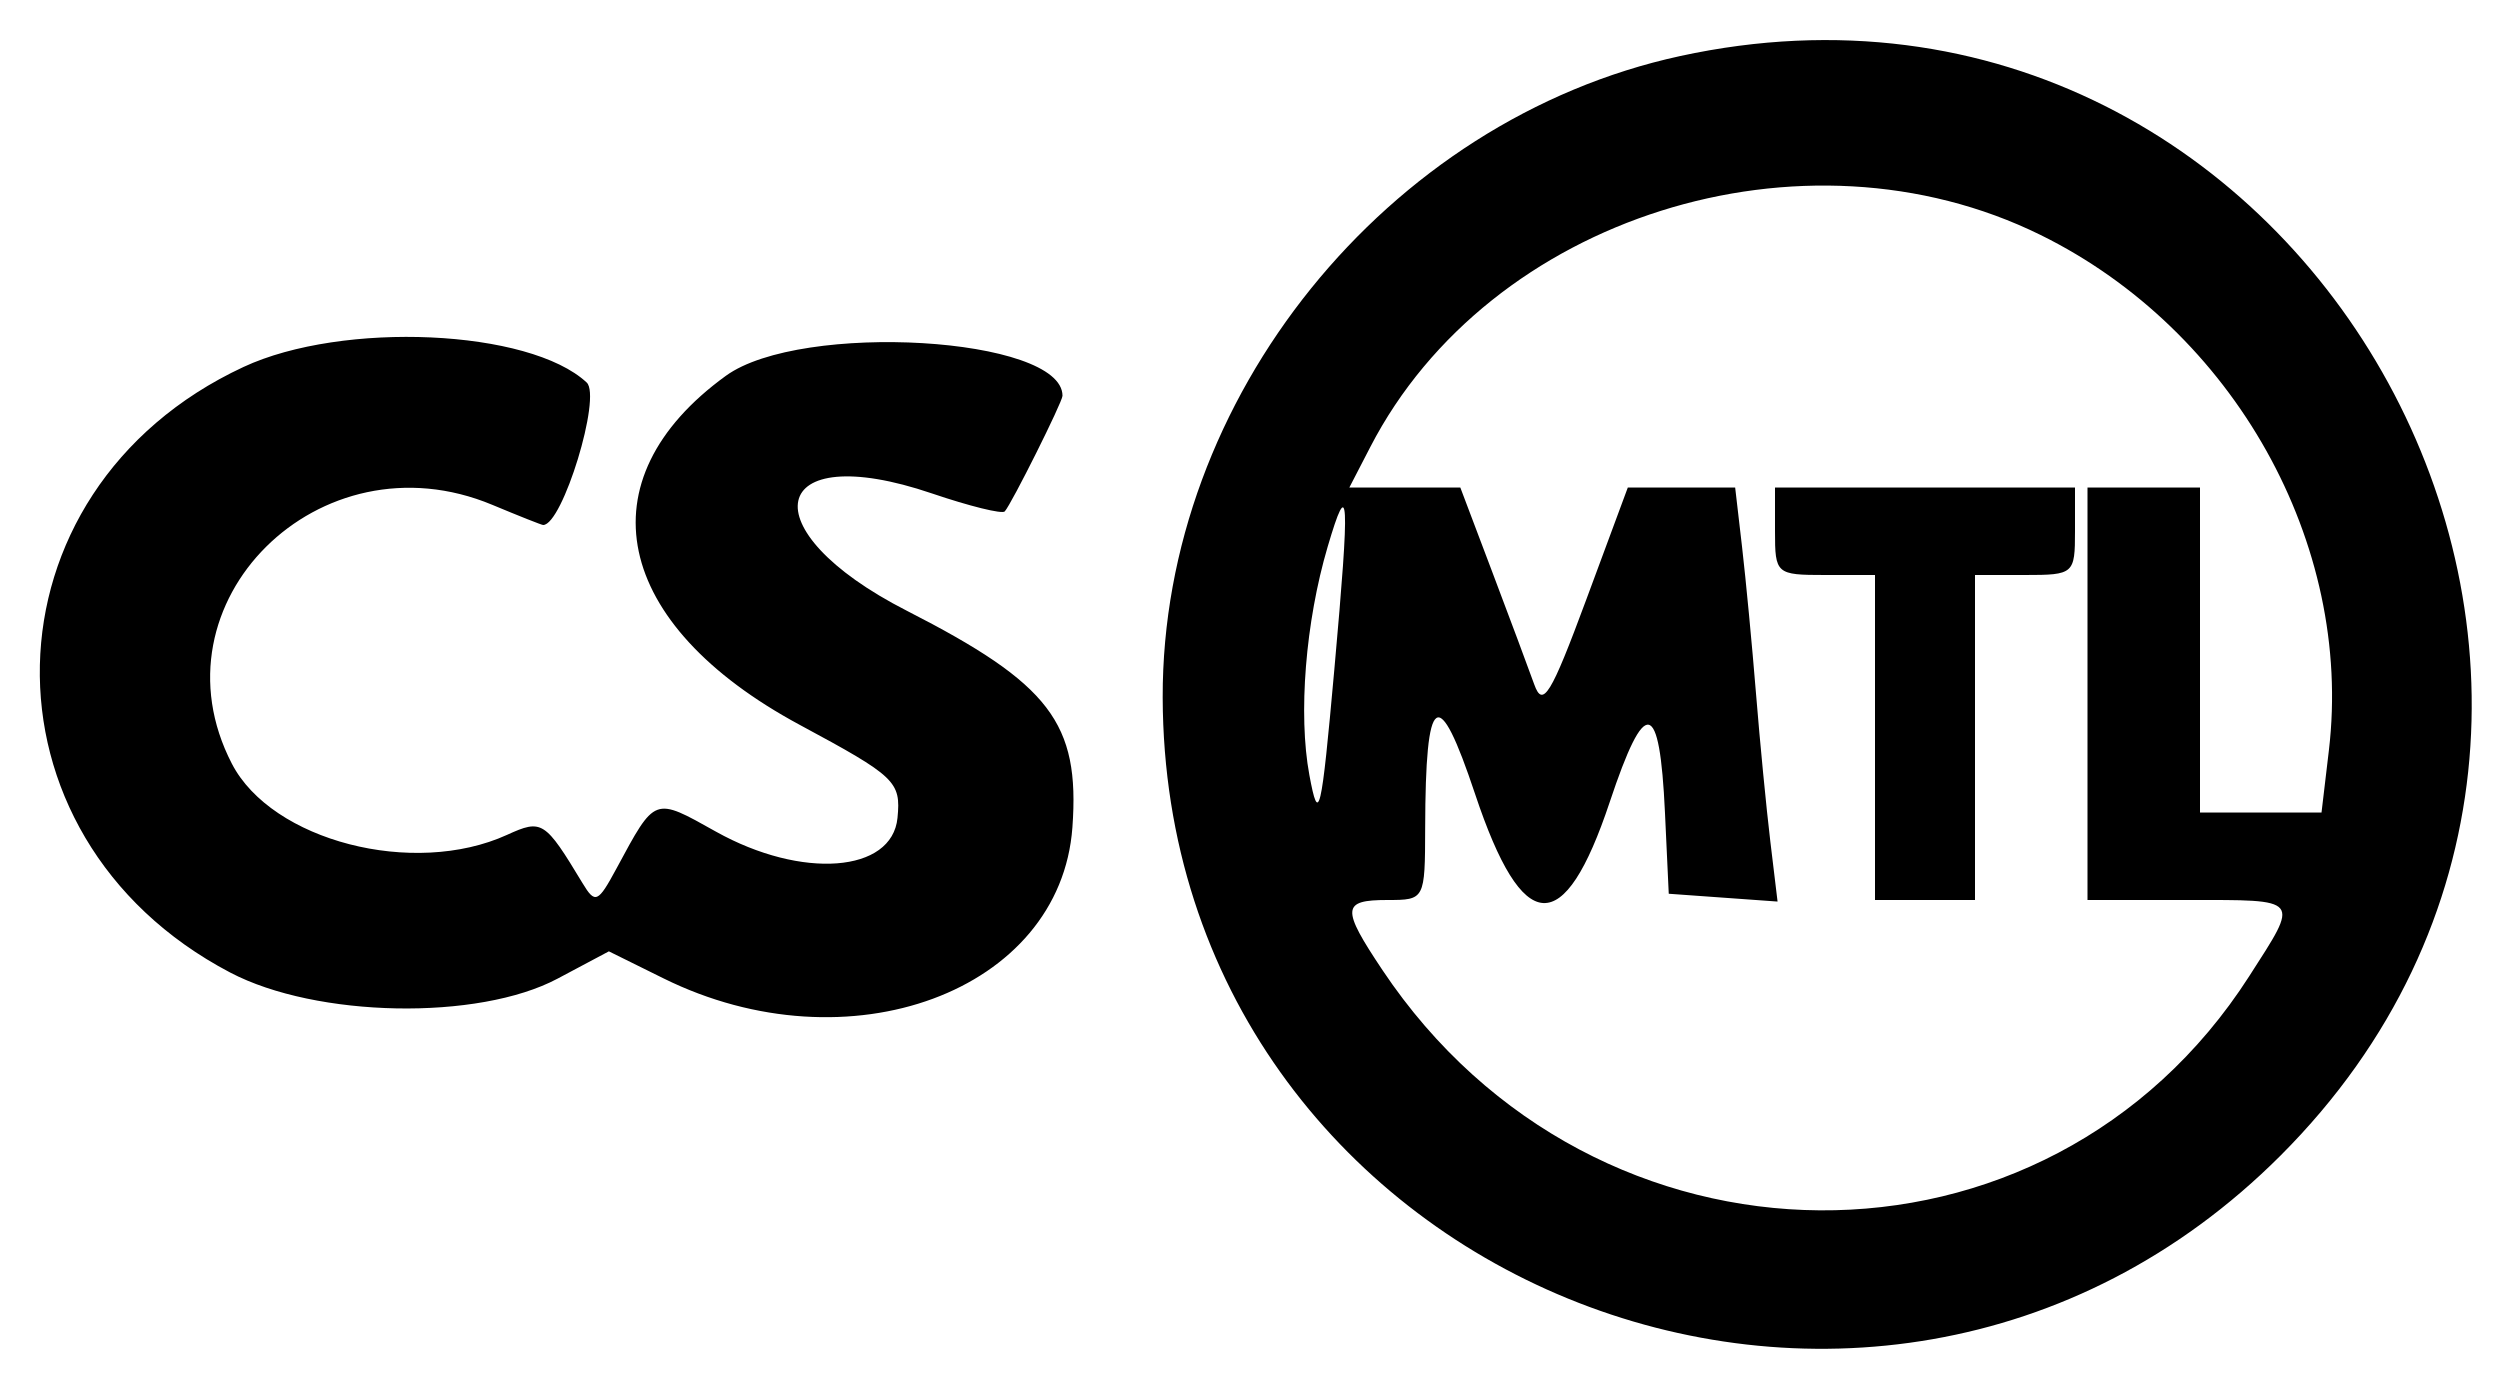
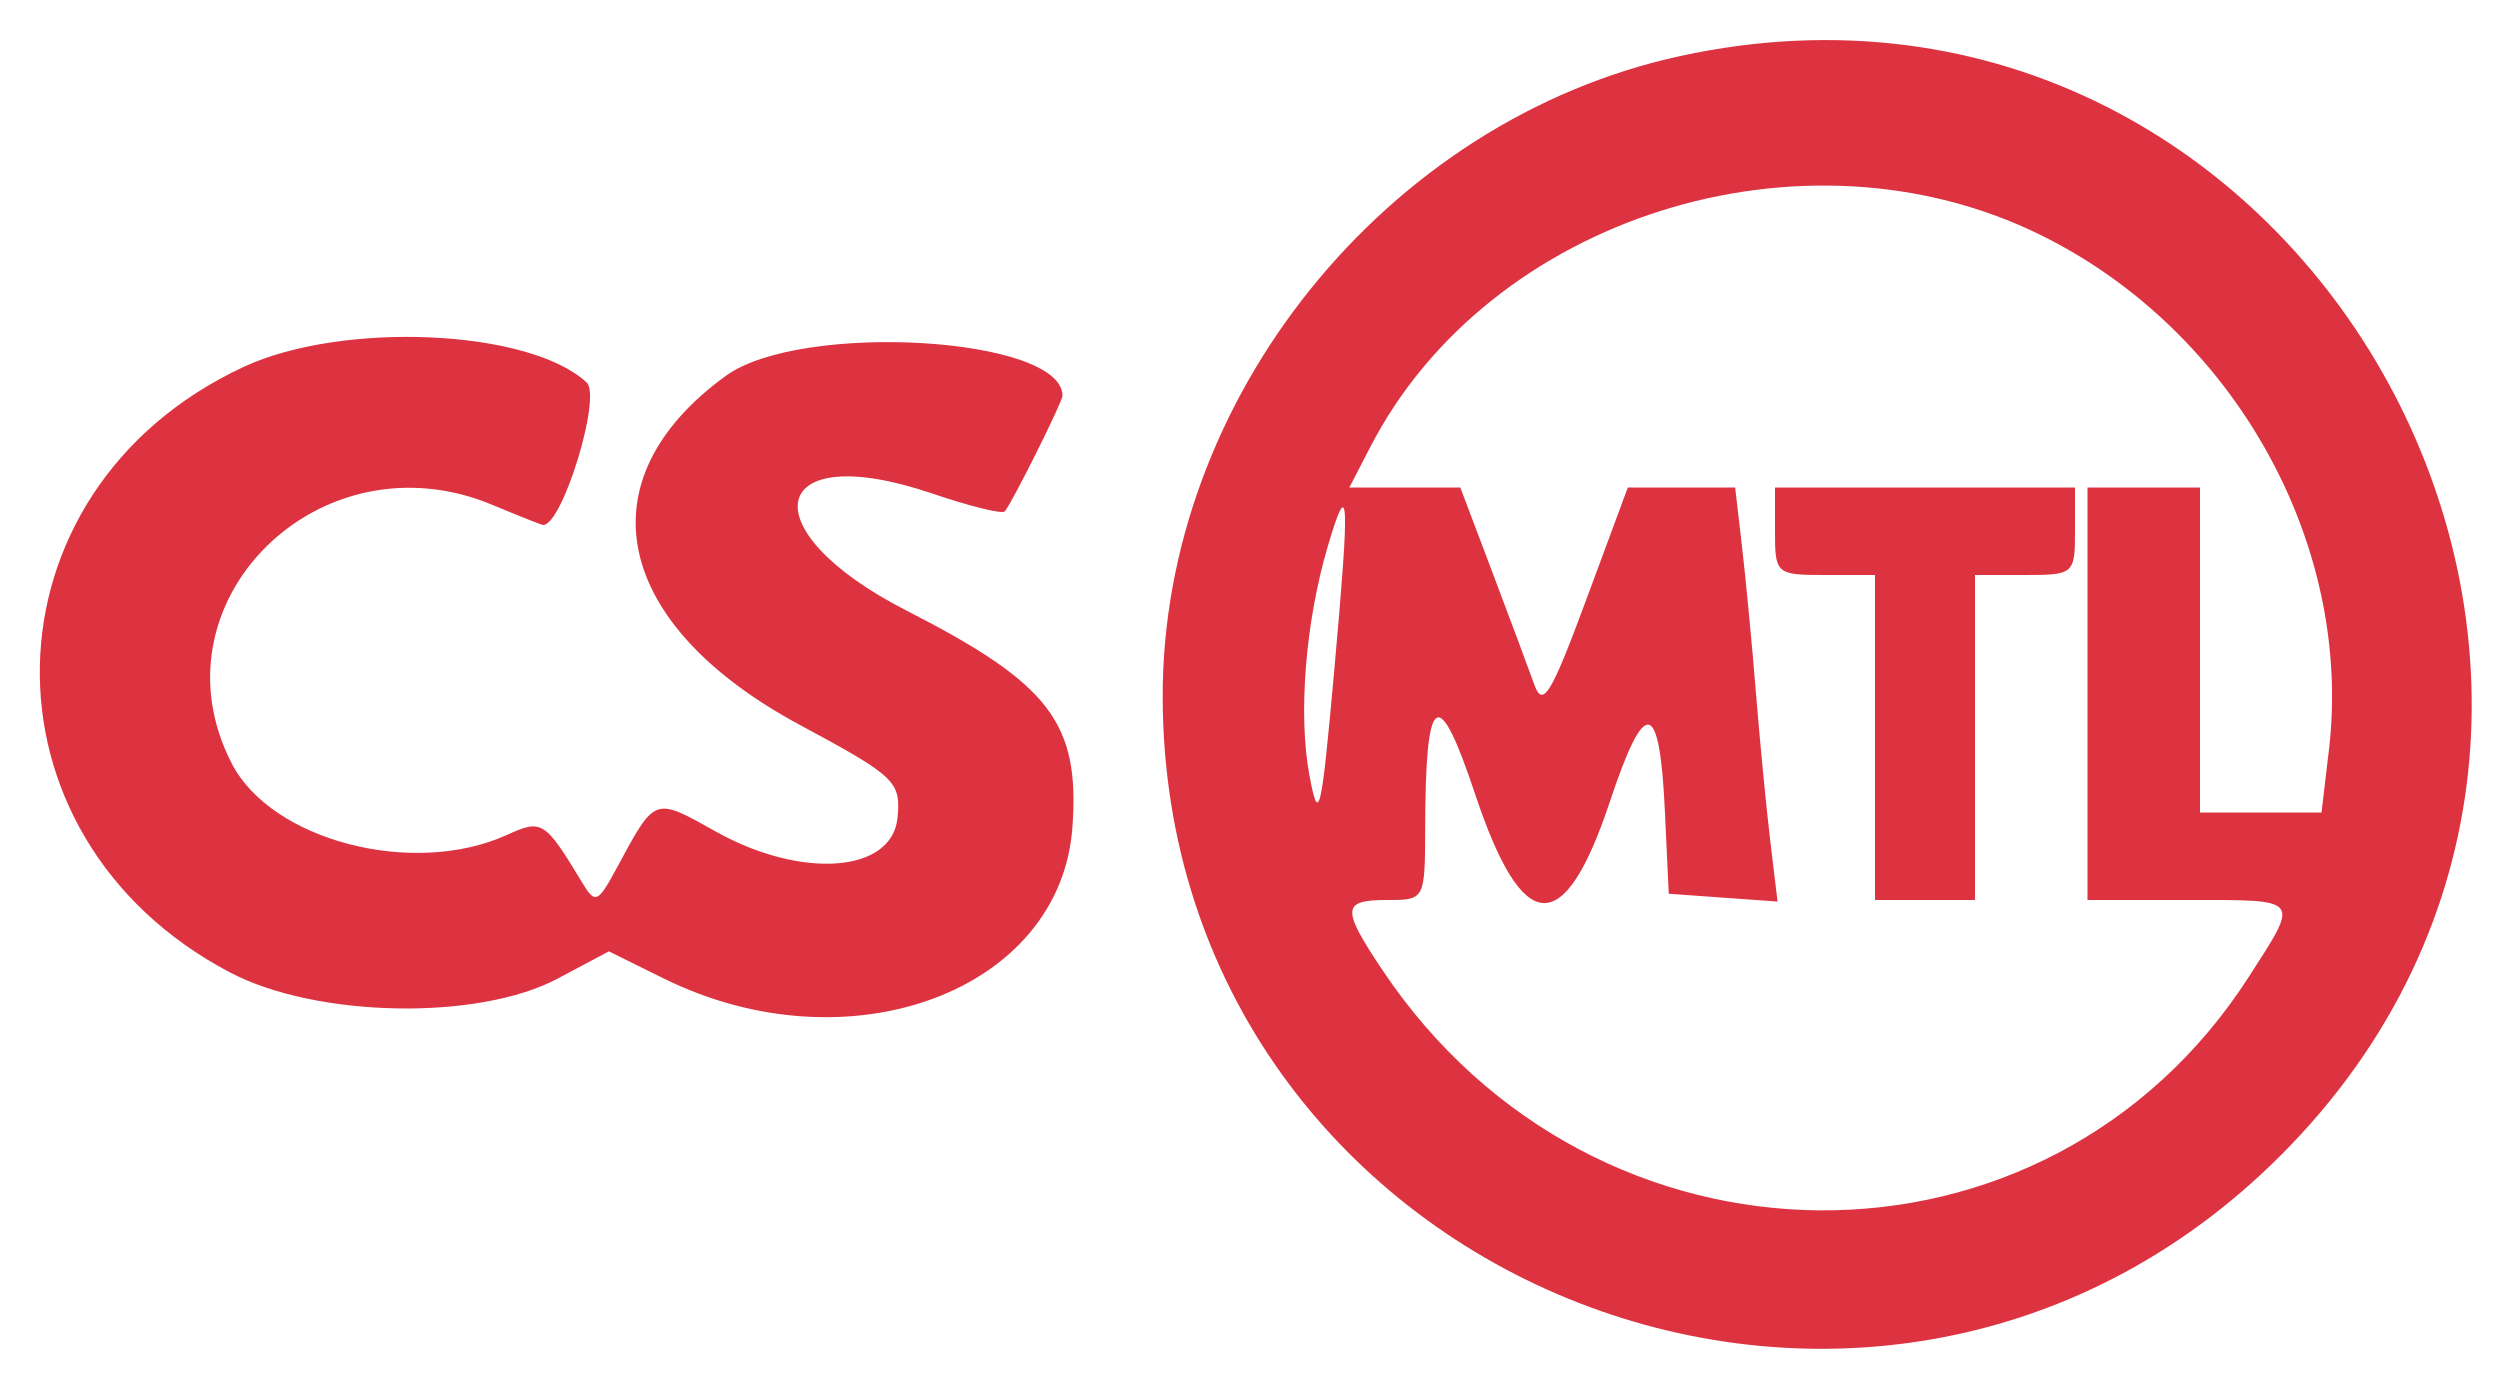
<svg xmlns="http://www.w3.org/2000/svg" id="svg" width="400" height="222" viewBox="0, 0, 400,222">
  <g id="svgg">
-     <path id="path0" d="M268.822 8.968 C 221.834 19.191,185.905 63.729,186.030 111.598 C 186.270 204.499,299.061 250.717,364.889 184.889 C 437.966 111.812,369.806 -13.005,268.822 8.968 M326.490 37.594 C 357.431 52.840,376.537 86.985,372.623 120.038 L 371.443 130.000 361.721 130.000 L 352.000 130.000 352.000 104.000 L 352.000 78.000 343.000 78.000 L 334.000 78.000 334.000 111.000 L 334.000 144.000 350.000 144.000 C 368.323 144.000,367.976 143.570,359.859 156.219 C 327.555 206.561,255.161 206.040,221.199 155.221 C 214.575 145.310,214.669 144.000,222.000 144.000 C 227.968 144.000,228.000 143.938,228.027 132.500 C 228.079 110.612,230.078 109.250,236.019 127.056 C 243.637 149.890,250.240 150.279,257.558 128.325 C 263.222 111.335,265.545 111.775,266.394 130.000 L 267.000 143.000 275.705 143.625 L 284.410 144.250 283.252 134.625 C 282.616 129.331,281.586 118.700,280.963 111.000 C 280.340 103.300,279.334 92.725,278.728 87.500 L 277.625 78.000 269.038 78.000 L 260.451 78.000 253.775 96.015 C 248.146 111.206,246.846 113.322,245.481 109.515 C 244.591 107.032,241.565 98.925,238.757 91.500 L 233.650 78.000 224.774 78.000 L 215.897 78.000 219.258 71.500 C 238.266 34.731,288.466 18.858,326.490 37.594 M38.959 58.715 C -3.512 78.492,-4.733 133.789,36.820 155.600 C 50.633 162.851,76.519 163.336,89.210 156.583 L 97.420 152.215 106.165 156.542 C 135.759 171.183,169.685 158.648,171.586 132.369 C 172.793 115.685,168.000 109.421,145.065 97.707 C 119.682 84.742,122.867 70.028,149.123 78.953 C 155.113 80.988,160.349 82.282,160.760 81.827 C 161.854 80.618,170.000 64.306,170.000 63.326 C 170.000 53.872,128.207 51.387,116.146 60.124 C 93.141 76.789,98.025 99.867,127.968 115.983 C 143.317 124.244,144.167 125.053,143.600 130.860 C 142.742 139.646,128.291 140.740,114.549 133.060 C 104.572 127.483,104.895 127.364,98.629 138.976 C 95.668 144.465,95.226 144.654,93.203 141.302 C 87.175 131.316,86.724 131.028,81.125 133.579 C 66.150 140.402,43.483 134.538,37.097 122.188 C 23.771 96.417,51.135 69.228,78.775 80.777 C 83.017 82.550,86.675 84.000,86.902 84.000 C 90.008 84.000,96.286 63.459,93.870 61.204 C 84.734 52.677,54.836 51.321,38.959 58.715 M284.000 85.000 C 284.000 91.833,284.190 92.000,292.000 92.000 L 300.000 92.000 300.000 118.000 L 300.000 144.000 308.000 144.000 L 316.000 144.000 316.000 118.000 L 316.000 92.000 324.000 92.000 C 331.810 92.000,332.000 91.833,332.000 85.000 L 332.000 78.000 308.000 78.000 L 284.000 78.000 284.000 85.000 M213.497 107.079 C 211.404 130.392,211.002 132.095,209.498 124.000 C 207.694 114.288,208.879 99.500,212.424 87.487 C 215.840 75.909,216.013 79.060,213.497 107.079 " stroke="none" fill="#000000" fill-rule="evenodd" />
+     <path id="path0" d="M268.822 8.968 C 221.834 19.191,185.905 63.729,186.030 111.598 C 186.270 204.499,299.061 250.717,364.889 184.889 C 437.966 111.812,369.806 -13.005,268.822 8.968 M326.490 37.594 C 357.431 52.840,376.537 86.985,372.623 120.038 L 371.443 130.000 361.721 130.000 L 352.000 130.000 352.000 104.000 L 352.000 78.000 343.000 78.000 L 334.000 78.000 334.000 111.000 L 334.000 144.000 350.000 144.000 C 368.323 144.000,367.976 143.570,359.859 156.219 C 327.555 206.561,255.161 206.040,221.199 155.221 C 214.575 145.310,214.669 144.000,222.000 144.000 C 227.968 144.000,228.000 143.938,228.027 132.500 C 228.079 110.612,230.078 109.250,236.019 127.056 C 243.637 149.890,250.240 150.279,257.558 128.325 C 263.222 111.335,265.545 111.775,266.394 130.000 L 267.000 143.000 275.705 143.625 L 284.410 144.250 283.252 134.625 C 282.616 129.331,281.586 118.700,280.963 111.000 C 280.340 103.300,279.334 92.725,278.728 87.500 L 277.625 78.000 269.038 78.000 L 260.451 78.000 253.775 96.015 C 248.146 111.206,246.846 113.322,245.481 109.515 C 244.591 107.032,241.565 98.925,238.757 91.500 L 233.650 78.000 224.774 78.000 L 215.897 78.000 219.258 71.500 C 238.266 34.731,288.466 18.858,326.490 37.594 M38.959 58.715 C -3.512 78.492,-4.733 133.789,36.820 155.600 C 50.633 162.851,76.519 163.336,89.210 156.583 L 97.420 152.215 106.165 156.542 C 135.759 171.183,169.685 158.648,171.586 132.369 C 172.793 115.685,168.000 109.421,145.065 97.707 C 119.682 84.742,122.867 70.028,149.123 78.953 C 155.113 80.988,160.349 82.282,160.760 81.827 C 161.854 80.618,170.000 64.306,170.000 63.326 C 170.000 53.872,128.207 51.387,116.146 60.124 C 93.141 76.789,98.025 99.867,127.968 115.983 C 143.317 124.244,144.167 125.053,143.600 130.860 C 142.742 139.646,128.291 140.740,114.549 133.060 C 104.572 127.483,104.895 127.364,98.629 138.976 C 95.668 144.465,95.226 144.654,93.203 141.302 C 87.175 131.316,86.724 131.028,81.125 133.579 C 66.150 140.402,43.483 134.538,37.097 122.188 C 23.771 96.417,51.135 69.228,78.775 80.777 C 83.017 82.550,86.675 84.000,86.902 84.000 C 90.008 84.000,96.286 63.459,93.870 61.204 C 84.734 52.677,54.836 51.321,38.959 58.715 M284.000 85.000 C 284.000 91.833,284.190 92.000,292.000 92.000 L 300.000 92.000 300.000 118.000 L 300.000 144.000 308.000 144.000 L 316.000 144.000 316.000 118.000 L 316.000 92.000 324.000 92.000 C 331.810 92.000,332.000 91.833,332.000 85.000 L 332.000 78.000 308.000 78.000 L 284.000 78.000 284.000 85.000 M213.497 107.079 C 211.404 130.392,211.002 132.095,209.498 124.000 C 207.694 114.288,208.879 99.500,212.424 87.487 C 215.840 75.909,216.013 79.060,213.497 107.079 " stroke="none" fill="#dd3341" fill-rule="evenodd" />
  </g>
</svg>
